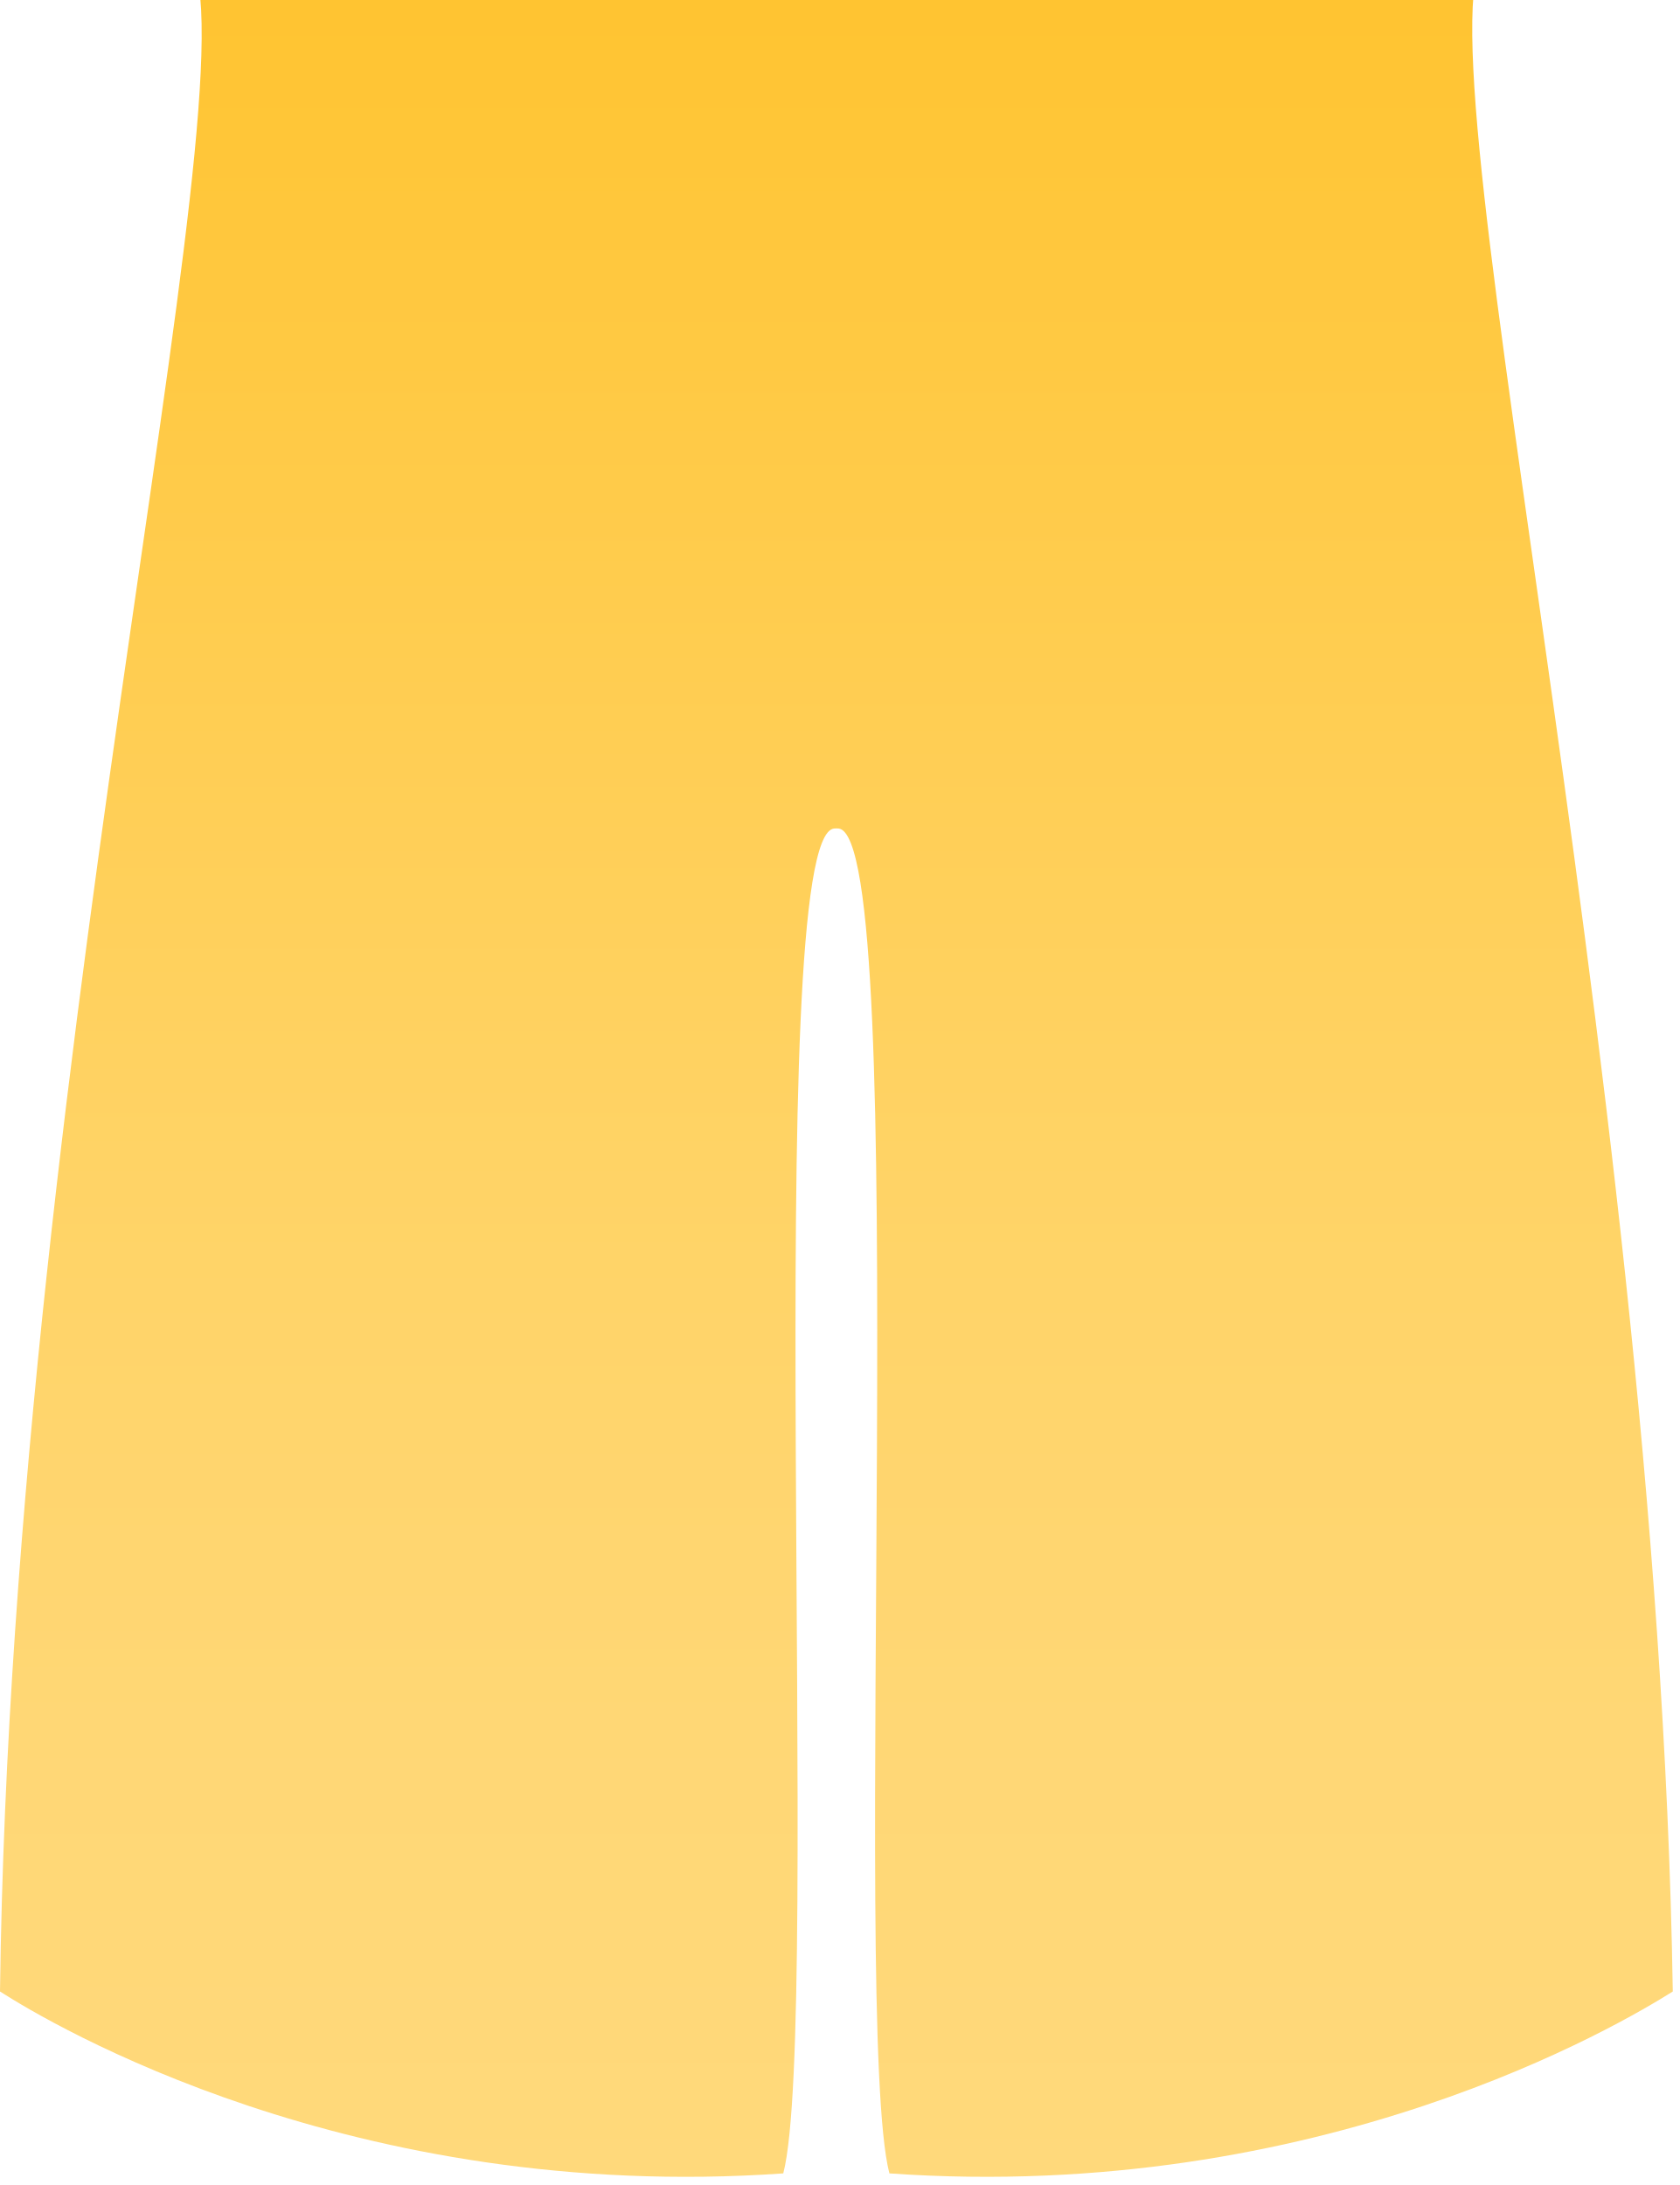
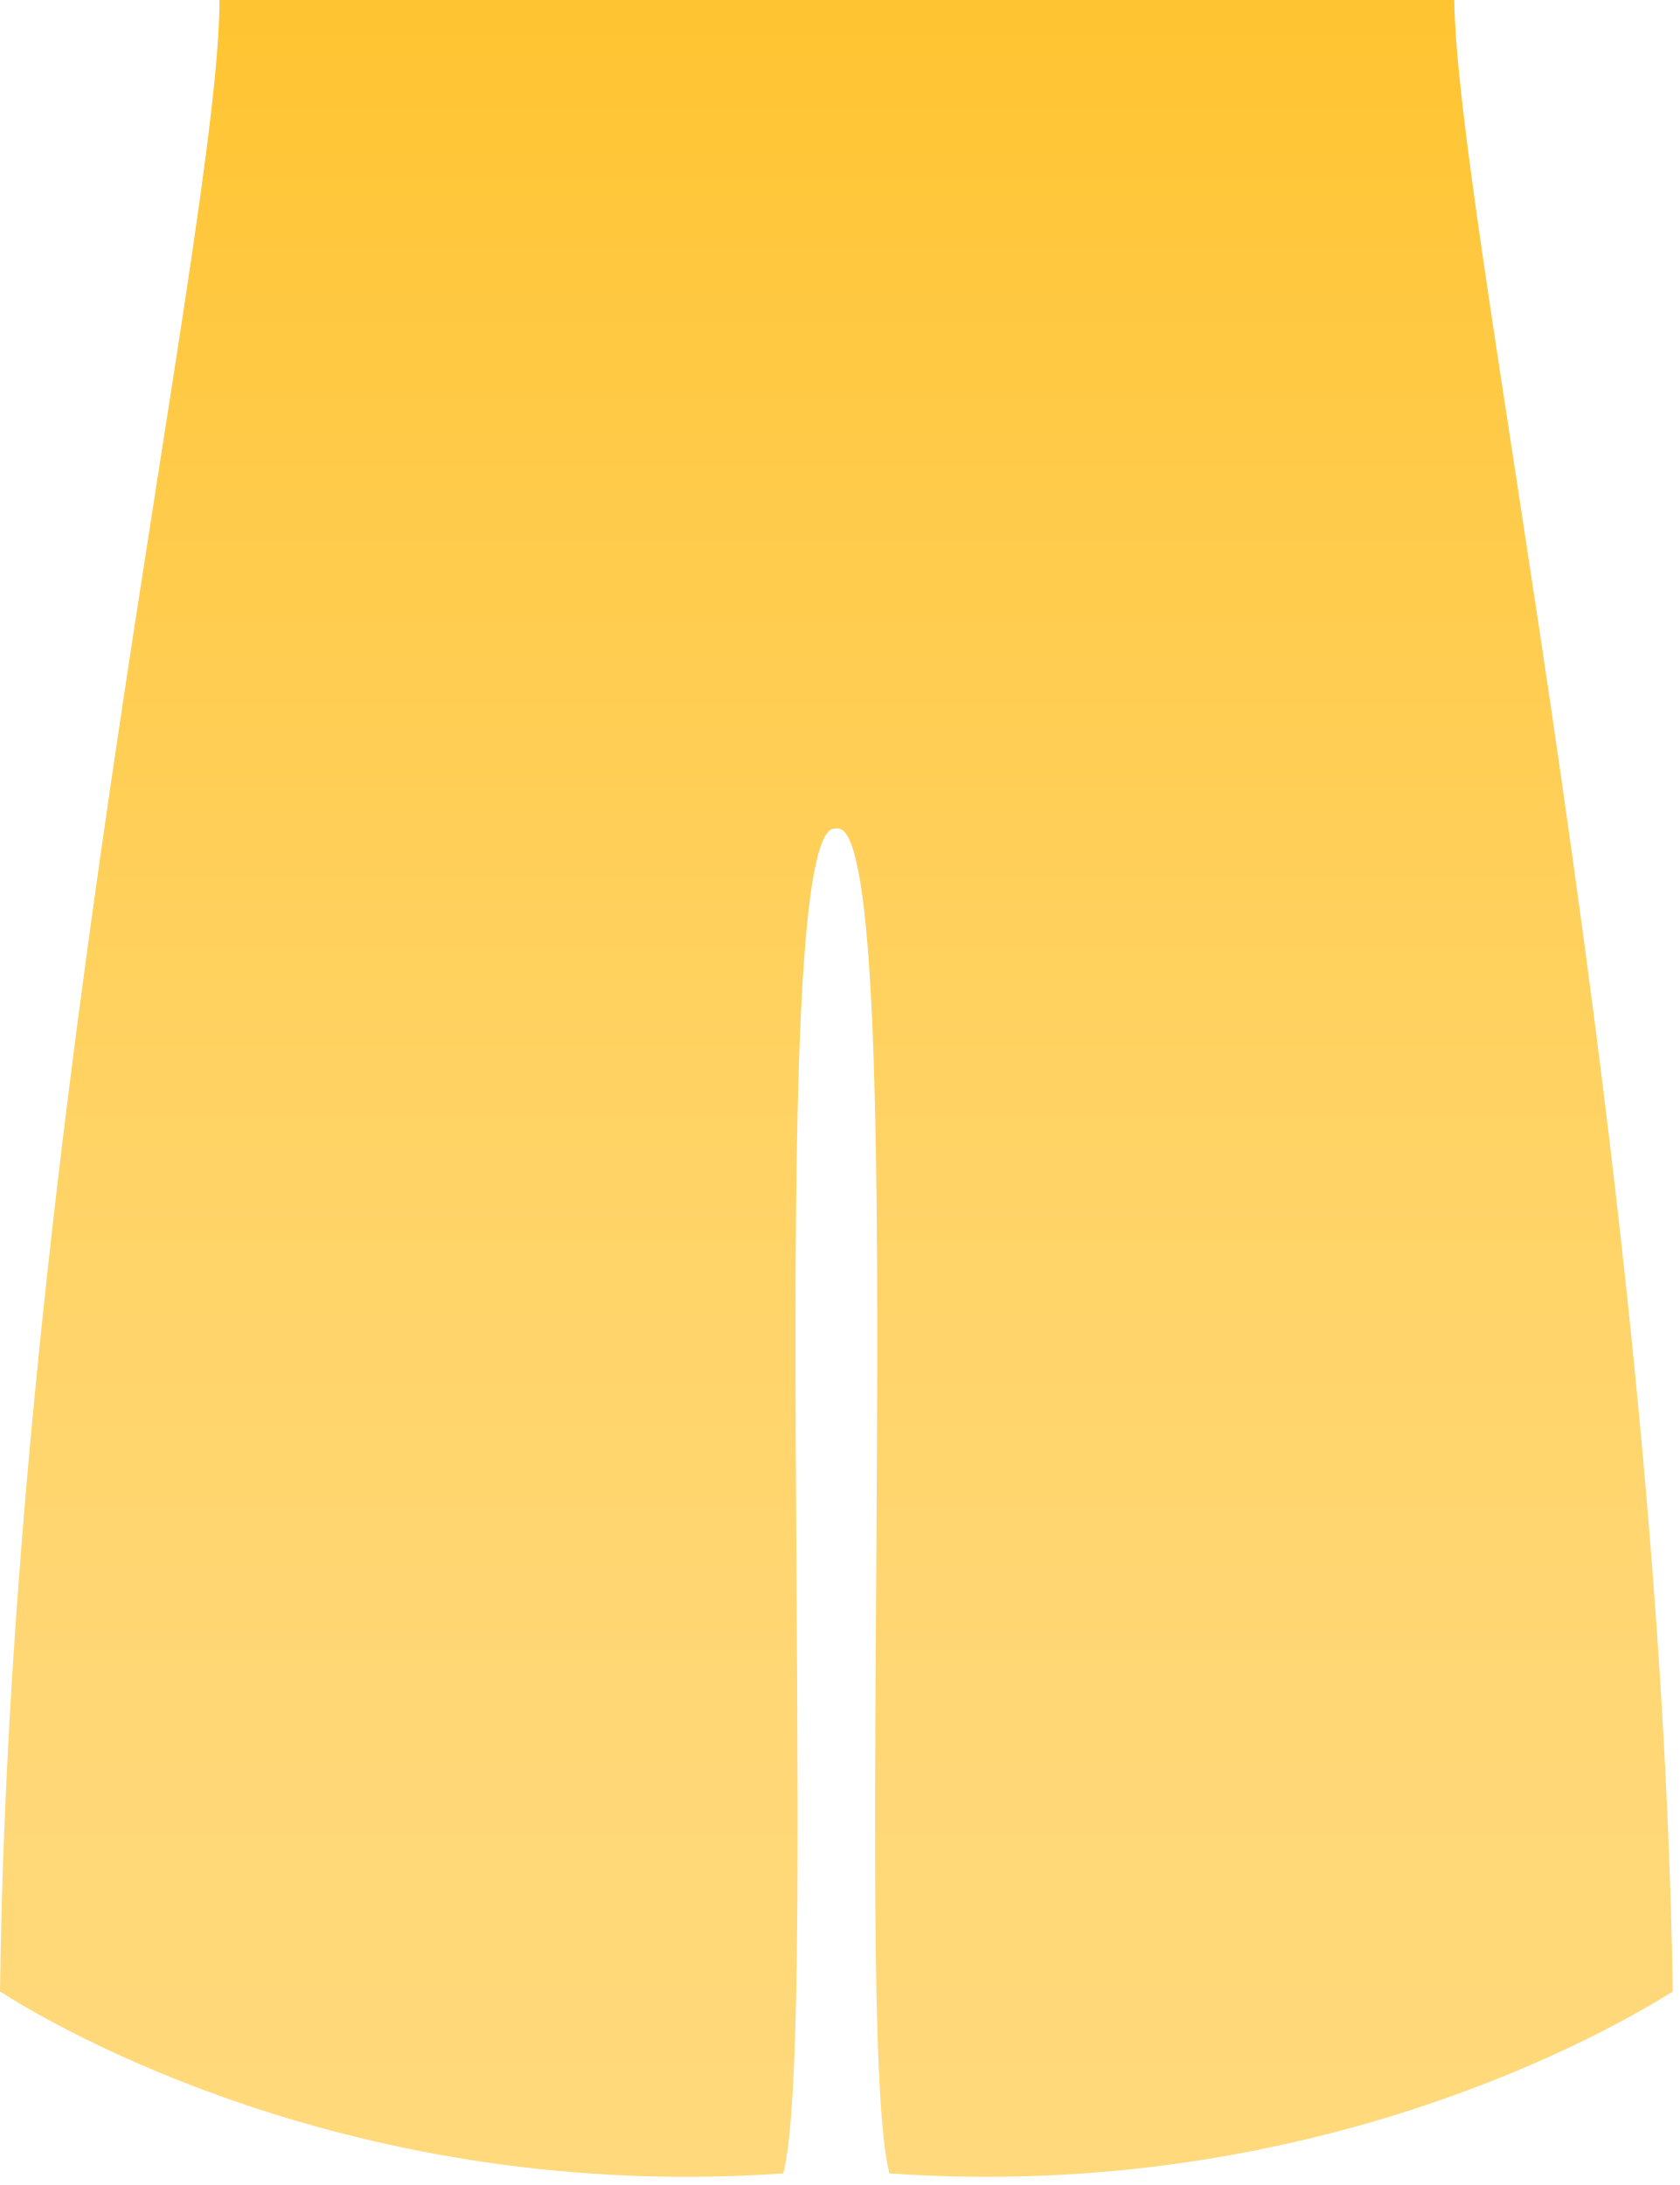
<svg xmlns="http://www.w3.org/2000/svg" width="123" height="160" viewBox="0 0 123 160" fill="none">
-   <path d="M109.21 -4.0L13.27 -4.0C20.2 3.53949e-06 0.88 75.64 -1.52588e-05 145.83C3.69 148.2 25.77 161.37 57.35 159.15C60.22 148.15 55.68 61.22 61.07 60.67C61.183 60.66 61.297 60.66 61.41 60.67C66.8 61.35 62.25 148.06 65.12 159.15C96.71 161.37 118.79 148.15 122.48 145.83C121.39 76.17 102.57 -0.74 109.21 -4.0Z" fill="url(#paint0_linear_127_322)" />
+   <path d="M107.21 -4.0L15.27 -4.0C20.2 3.53949e-06 0.88 75.64 -1.52588e-05 145.83C3.69 148.2 25.77 161.37 57.35 159.15C60.22 148.15 55.68 61.22 61.07 60.67C61.183 60.66 61.297 60.66 61.41 60.67C66.8 61.35 62.25 148.06 65.12 159.15C96.71 161.37 118.79 148.15 122.48 145.83C121.39 76.17 102.57 -0.74 107.21 -4.0Z" fill="url(#paint0_linear_127_322)" />
  <defs>
    <linearGradient id="paint0_linear_127_322" x1="61.24" y1="159.4" x2="61.24" y2="6.7472e-06" gradientUnits="userSpaceOnUse">
      <stop stop-color="#FFD97B" />
      <stop offset="0.21" stop-color="#FFD775" />
      <stop offset="0.47" stop-color="#FFD365" />
      <stop offset="0.77" stop-color="#FFCB4A" />
      <stop offset="1" stop-color="#FFC431" />
    </linearGradient>
  </defs>
</svg>
